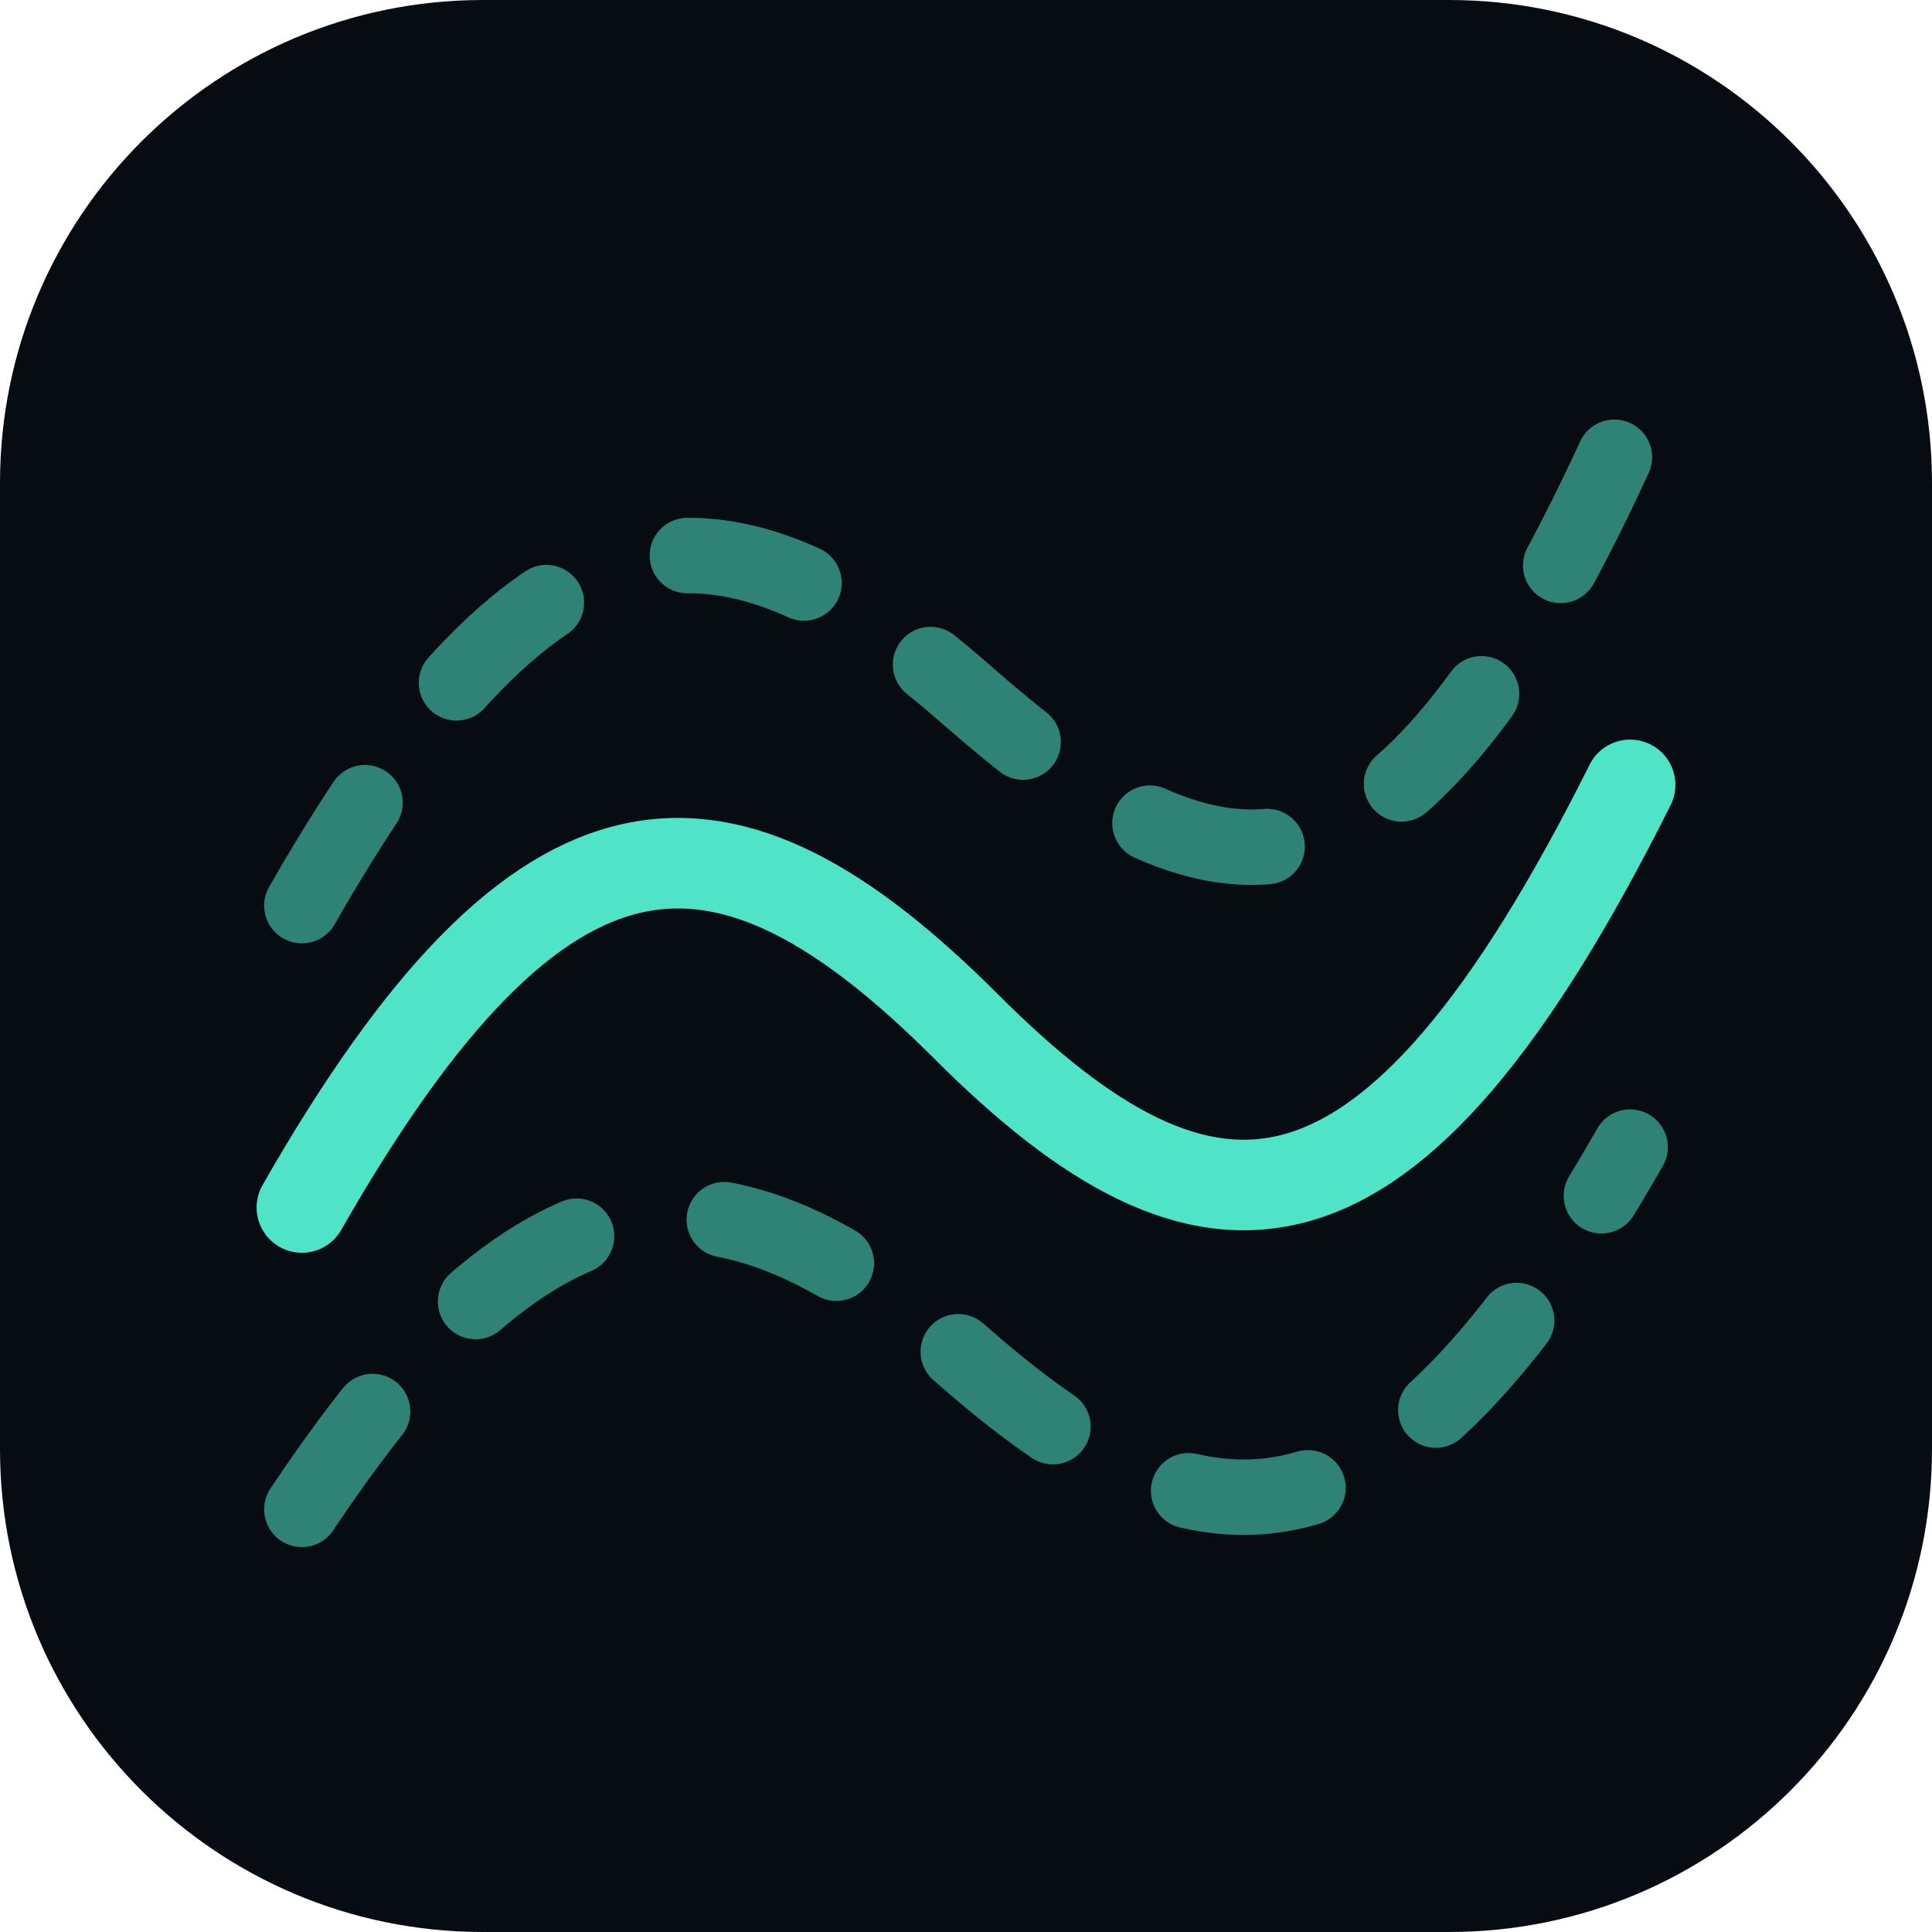
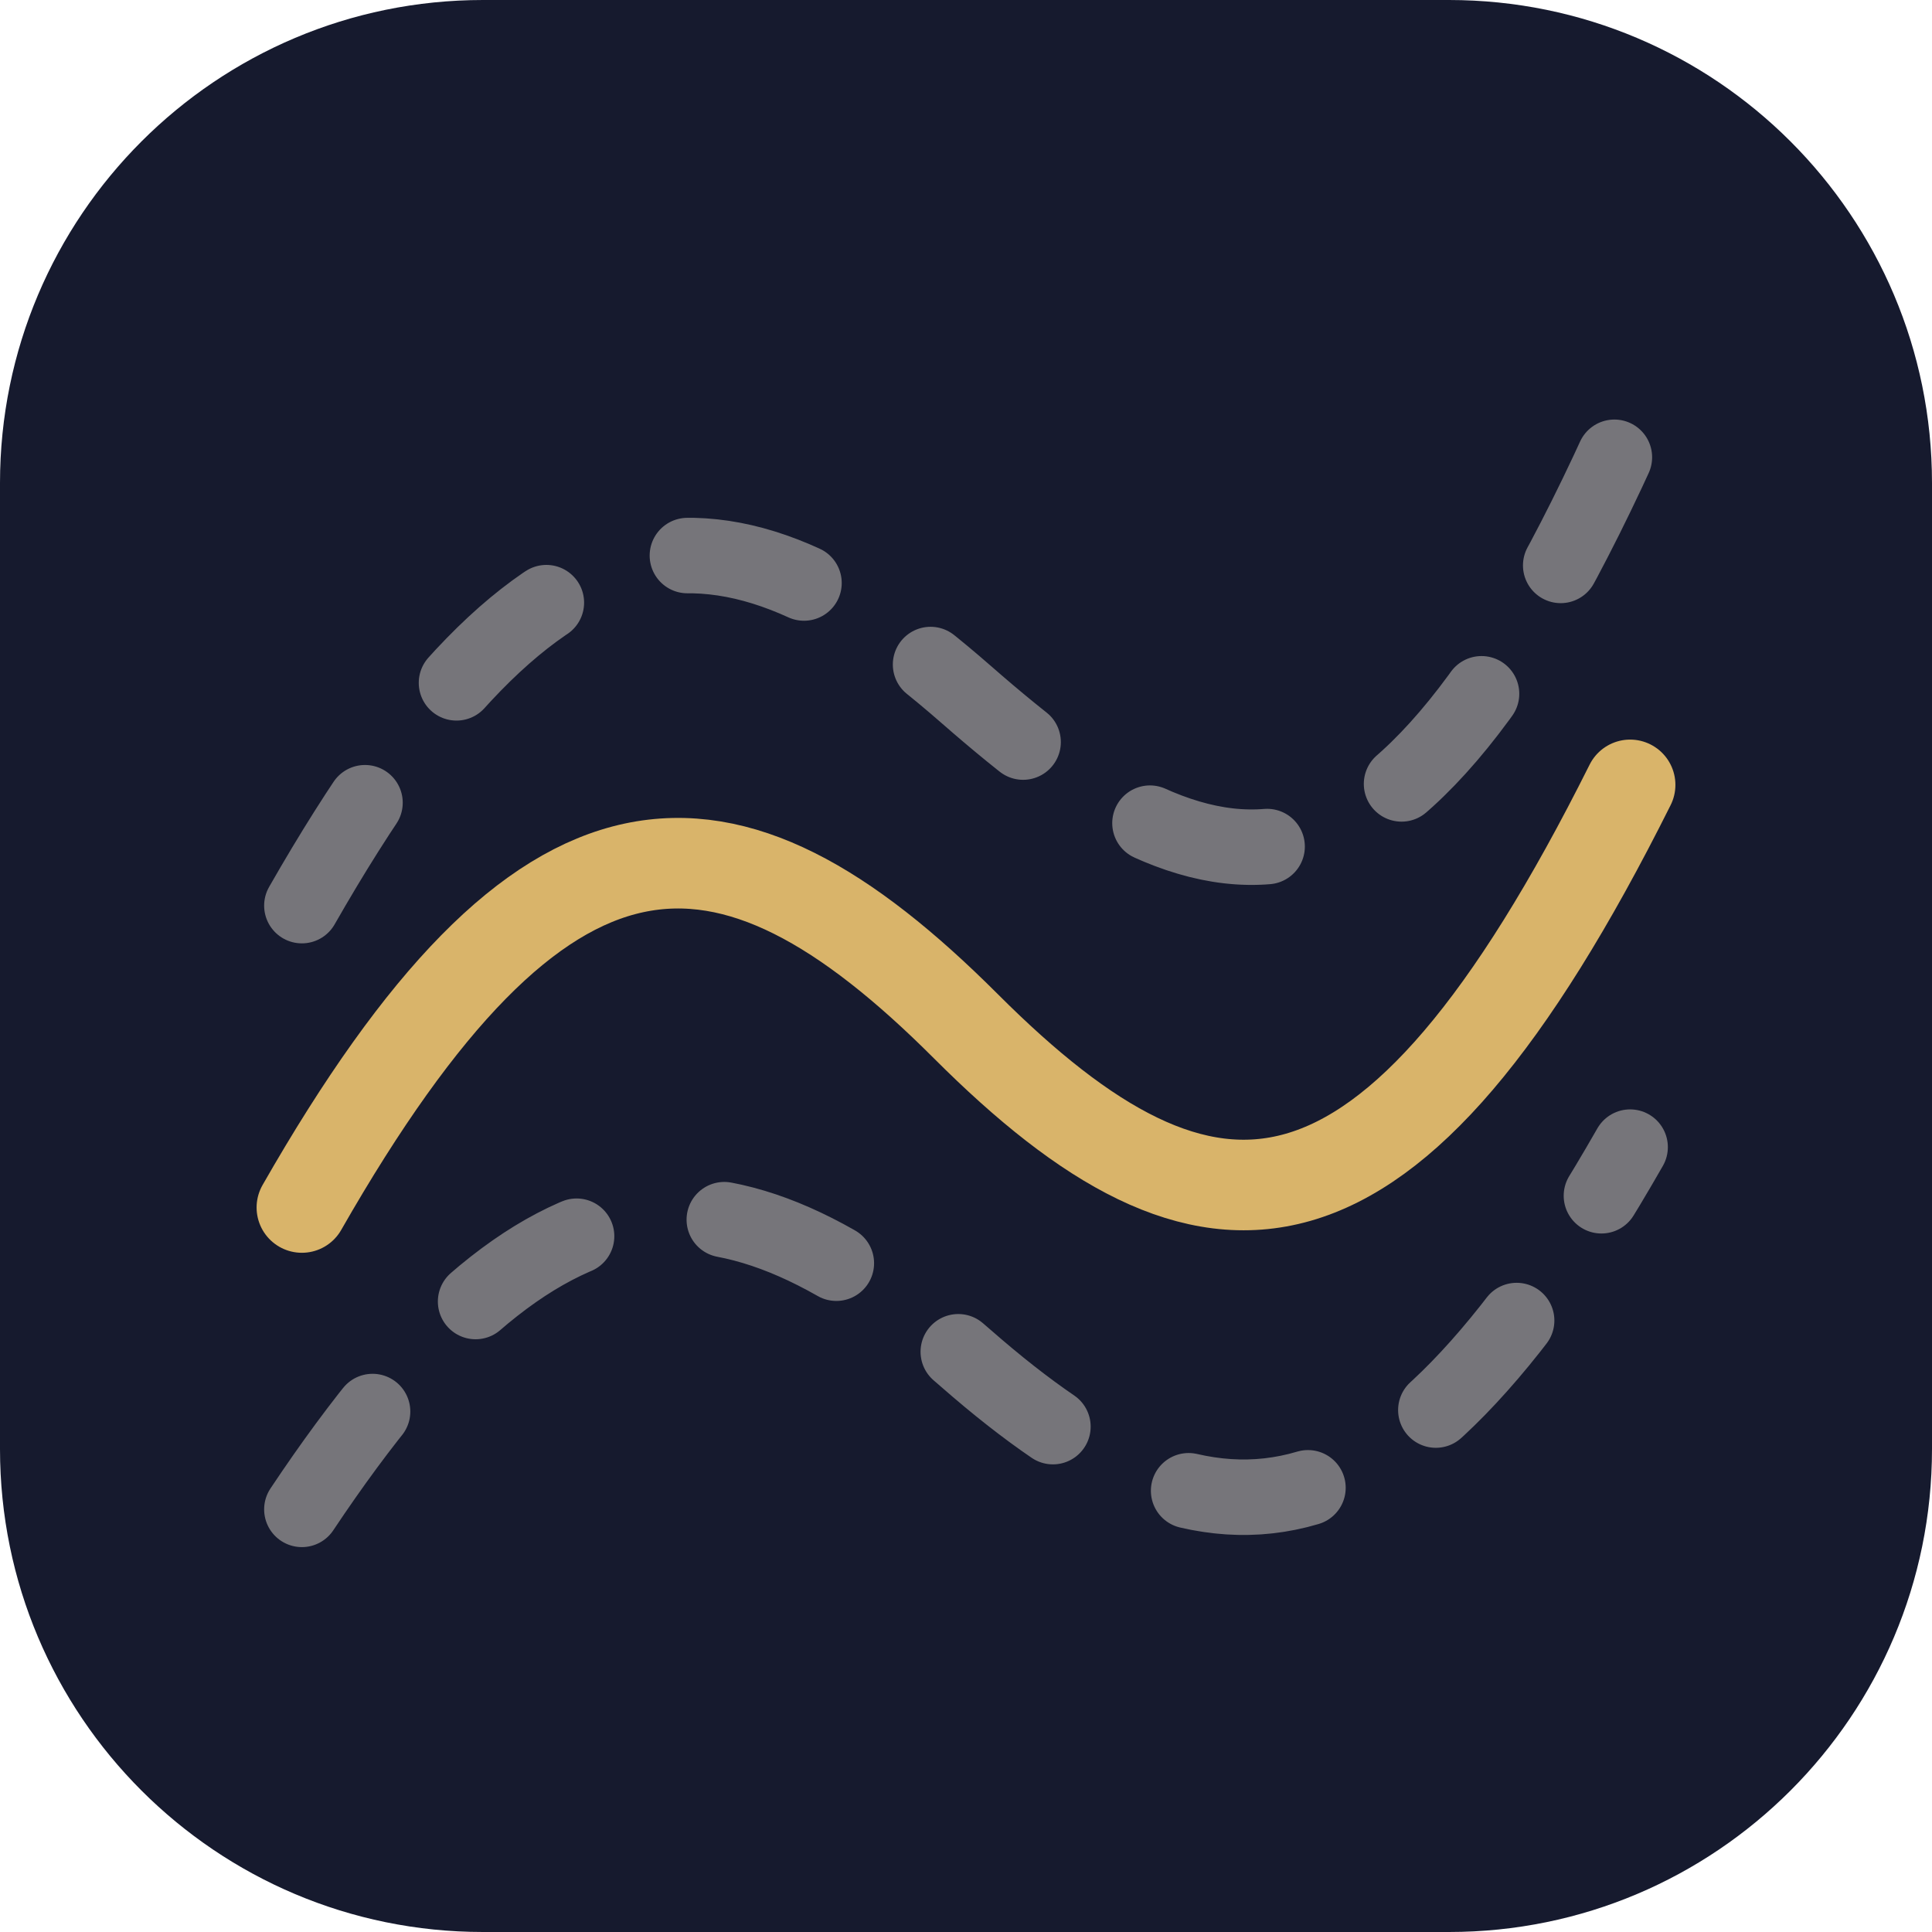
<svg xmlns="http://www.w3.org/2000/svg" viewBox="0 0 64 64" fill="none">
-   <rect width="64" height="64" rx="16" fill="#070b12" />
-   <path d="M10 40c8-14 14-14 22-6s14 8 22-8" stroke="#4fe3c8" stroke-width="3" stroke-linecap="round" />
-   <path d="M10 50c8-12 14-12 22-5s14 7 22-7" stroke="#4fe3c8" stroke-opacity=".55" stroke-width="2.5" stroke-linecap="round" stroke-dasharray="4 5" />
-   <path d="M10 30c8-14 14-14 22-7s14 9 22-9" stroke="#4fe3c8" stroke-opacity=".55" stroke-width="2.5" stroke-linecap="round" stroke-dasharray="4 5" />
+   <rect width="64" height="64" rx="16" fill="#161a2e" />
+   <path d="M10 40c8-14 14-14 22-6s14 8 22-8" stroke="#d9b46a" stroke-width="3" stroke-linecap="round" />
+   <path d="M10 50c8-12 14-12 22-5s14 7 22-7" stroke="#ece6d8" stroke-opacity=".45" stroke-width="2.5" stroke-linecap="round" stroke-dasharray="4 5" />
+   <path d="M10 30c8-14 14-14 22-7s14 9 22-9" stroke="#ece6d8" stroke-opacity=".45" stroke-width="2.5" stroke-linecap="round" stroke-dasharray="4 5" />
</svg>
